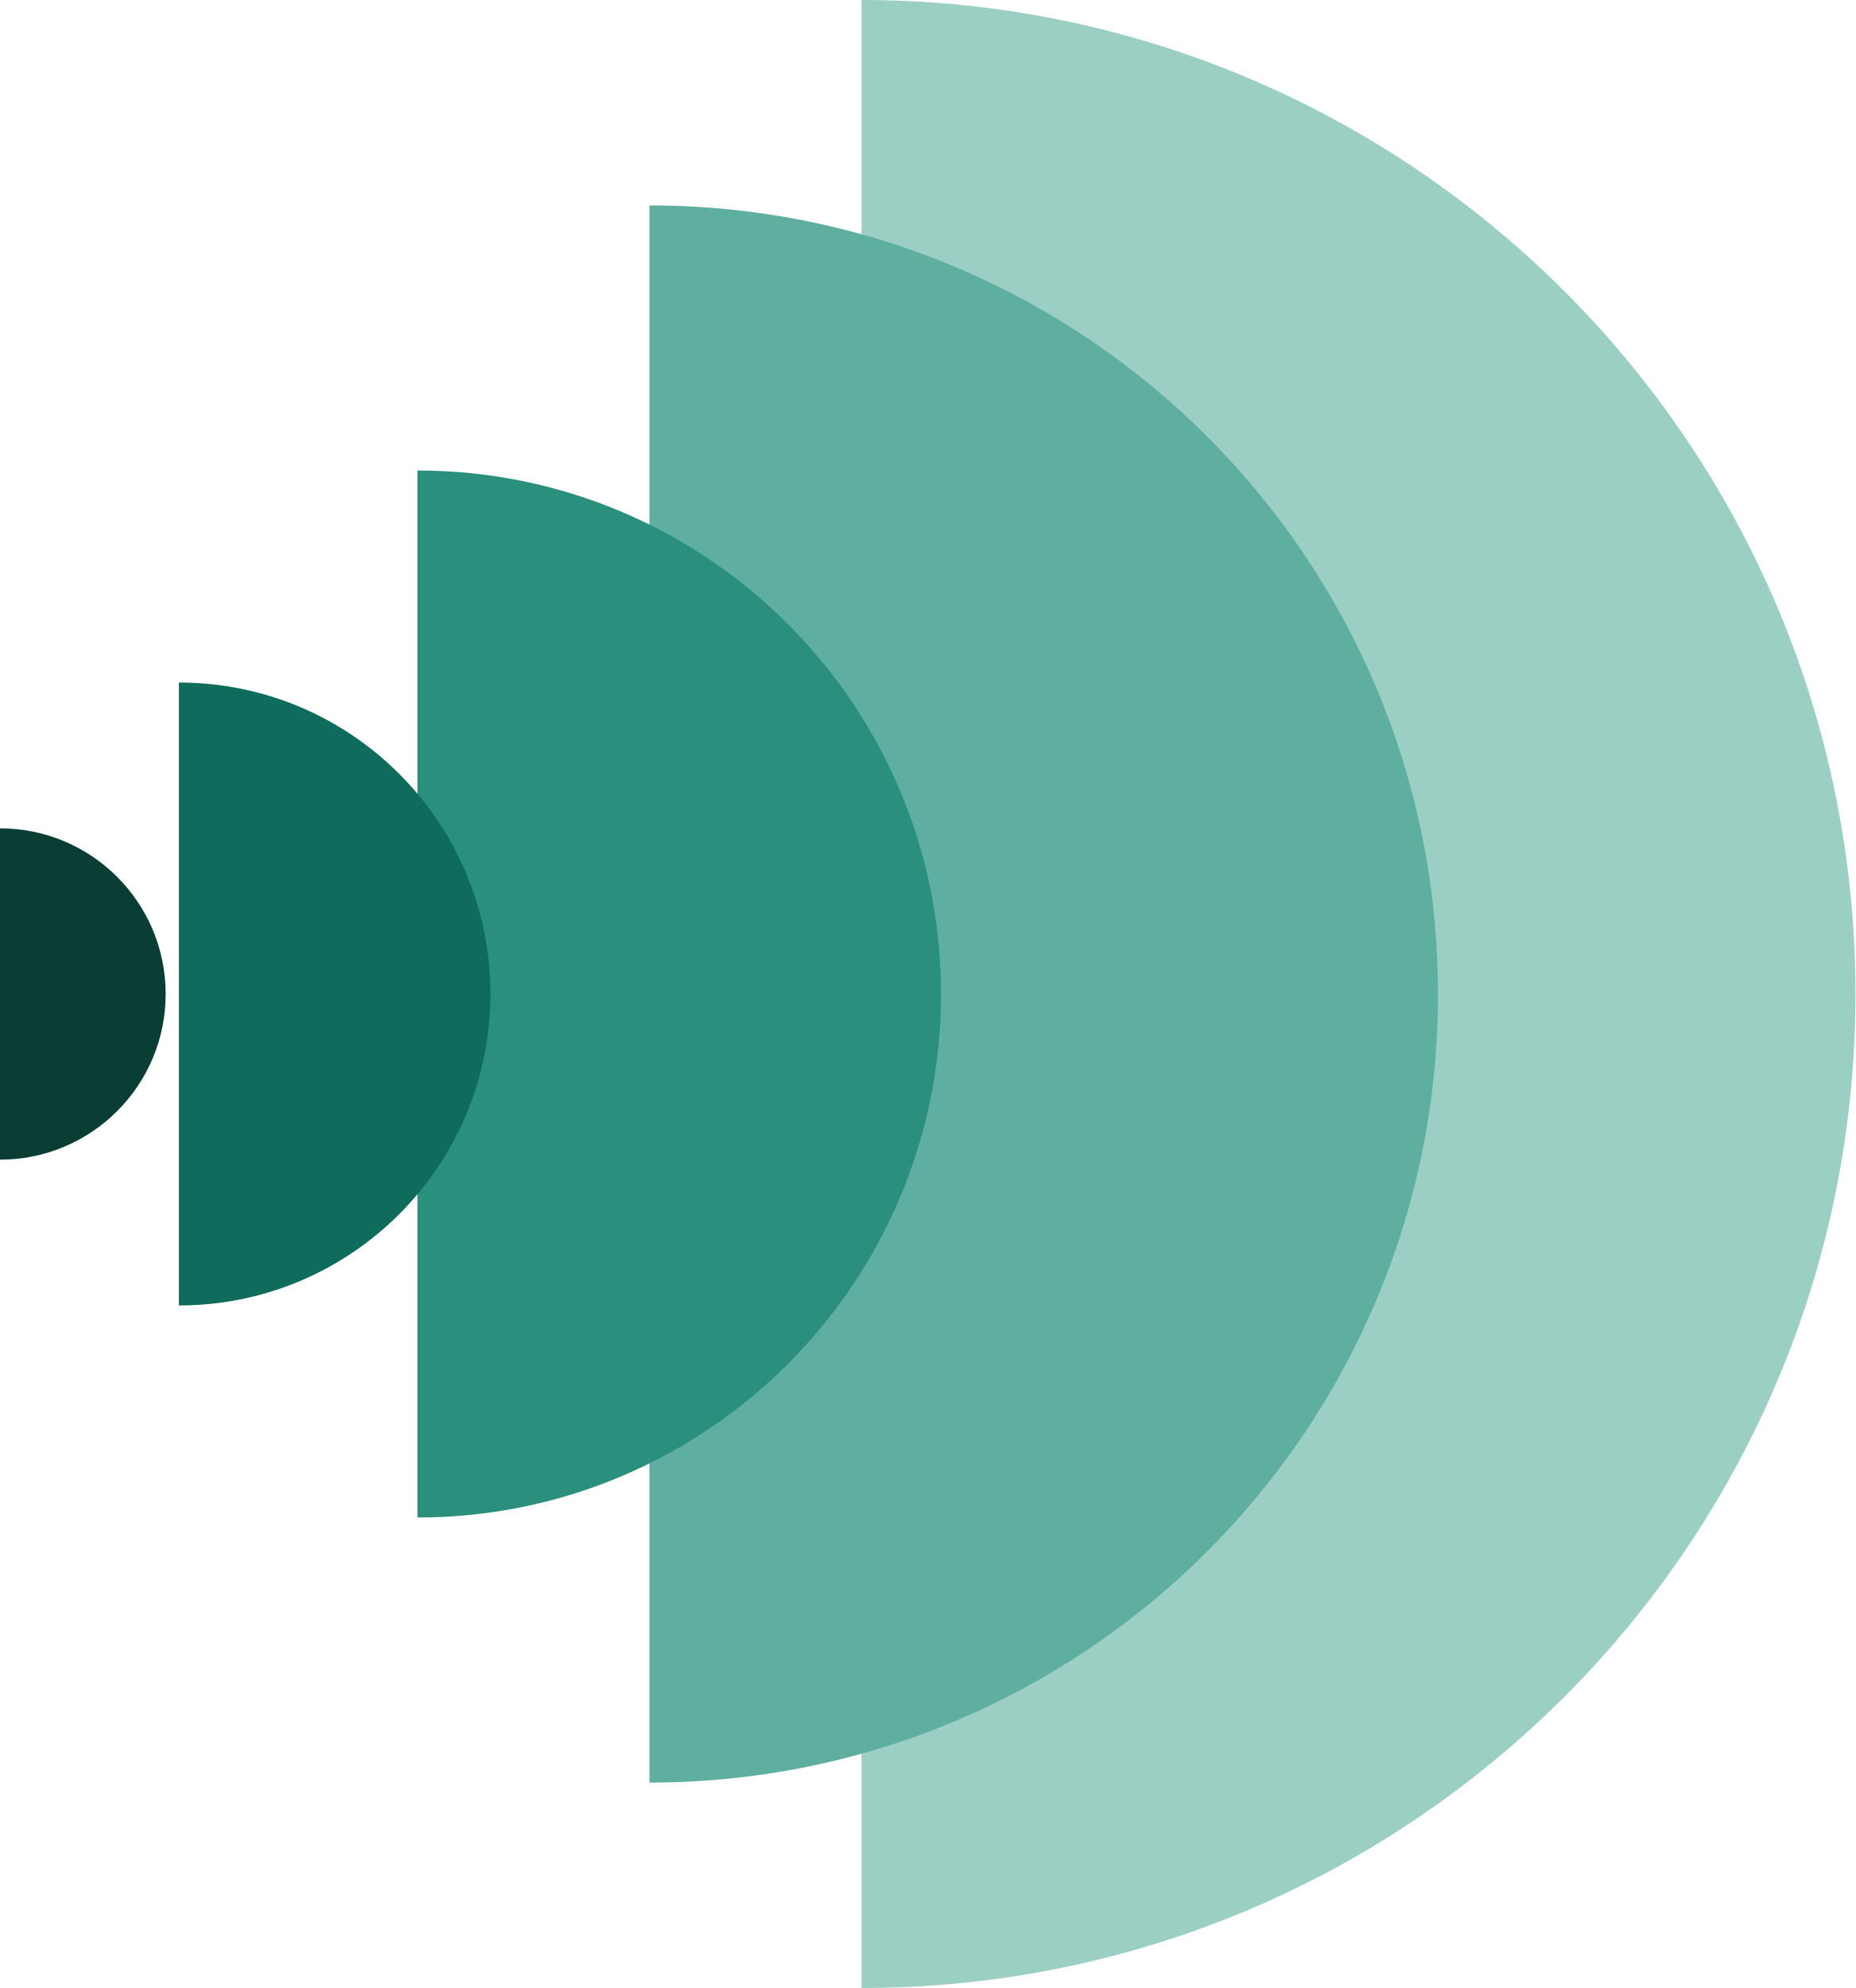
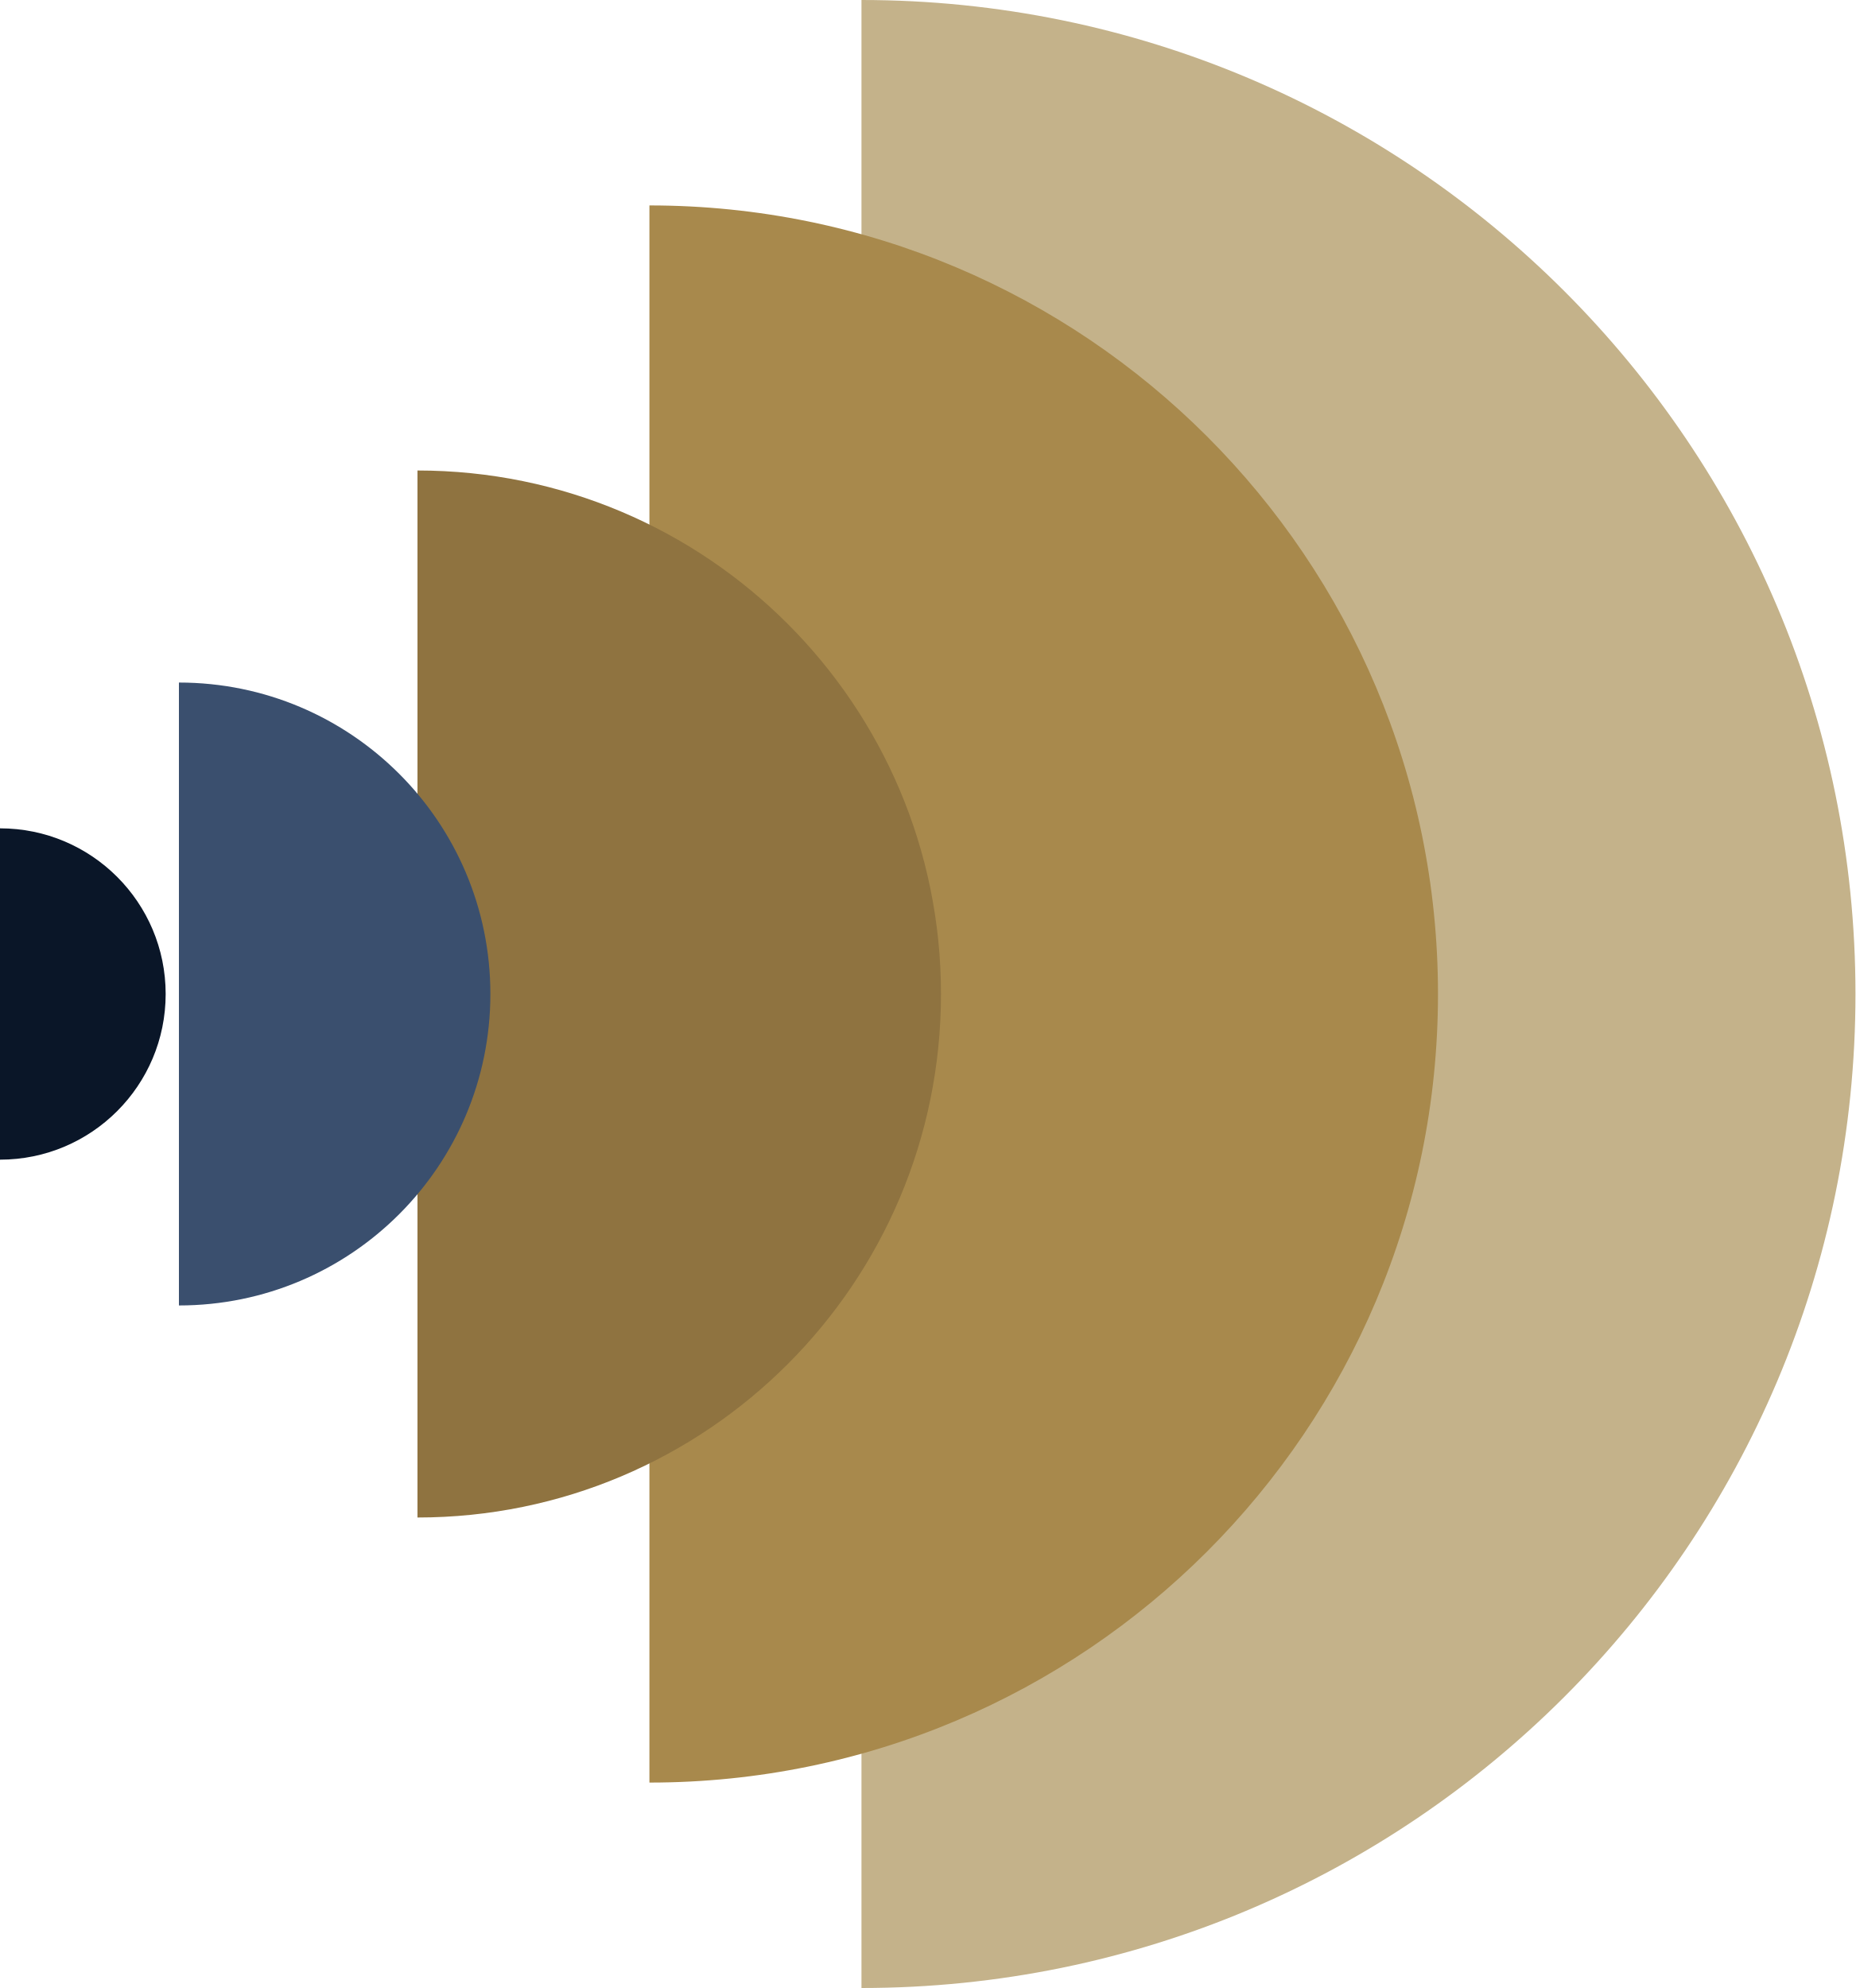
<svg xmlns="http://www.w3.org/2000/svg" viewBox="0 0 28 30" role="img" aria-label="Predictive Layer">
-   <path d="M13 0 A15 15 0 0 1 13 30 Z" fill="#9bcfc4" />
-   <path d="M9.8 3.1 A11.9 11.9 0 0 1 9.8 26.9 Z" fill="#5eafa0" />
-   <path d="M6.3 7.1 A7.9 7.9 0 0 1 6.3 22.9 Z" fill="#2a8f7d" />
-   <path d="M2.7 10.3 A4.7 4.7 0 0 1 2.7 19.7 Z" fill="#0f6b5c" />
-   <path d="M0 12.5 A2.5 2.5 0 0 1 0 17.5 Z" fill="#0a3d34" />
+   <path d="M13 0 A15 15 0 0 1 13 30 Z" fill="#c4b28a" />
+   <path d="M9.8 3.1 A11.9 11.9 0 0 1 9.8 26.9 Z" fill="#a8894c" />
+   <path d="M6.3 7.1 A7.9 7.9 0 0 1 6.3 22.9 Z" fill="#8f7340" />
+   <path d="M2.7 10.3 A4.7 4.7 0 0 1 2.7 19.7 Z" fill="#3a4f6e" />
+   <path d="M0 12.5 A2.5 2.5 0 0 1 0 17.5 Z" fill="#0a1628" />
</svg>
